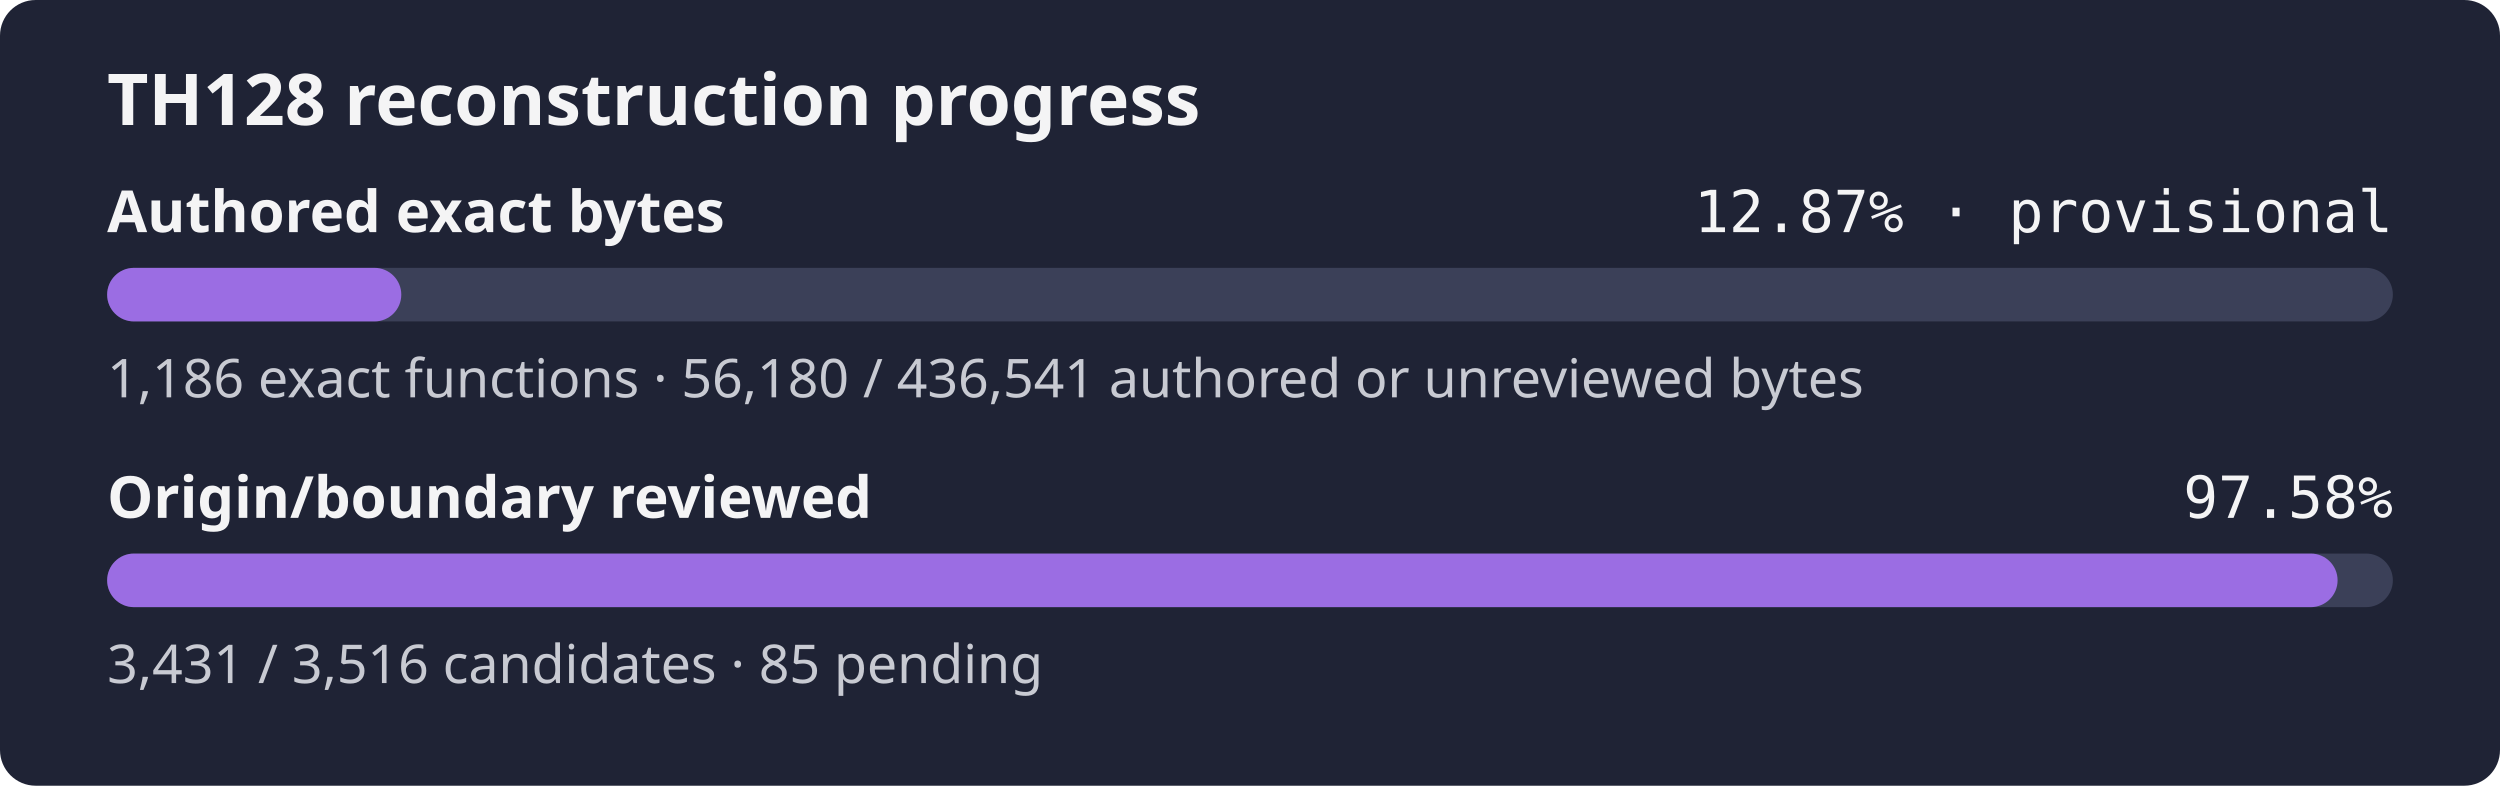
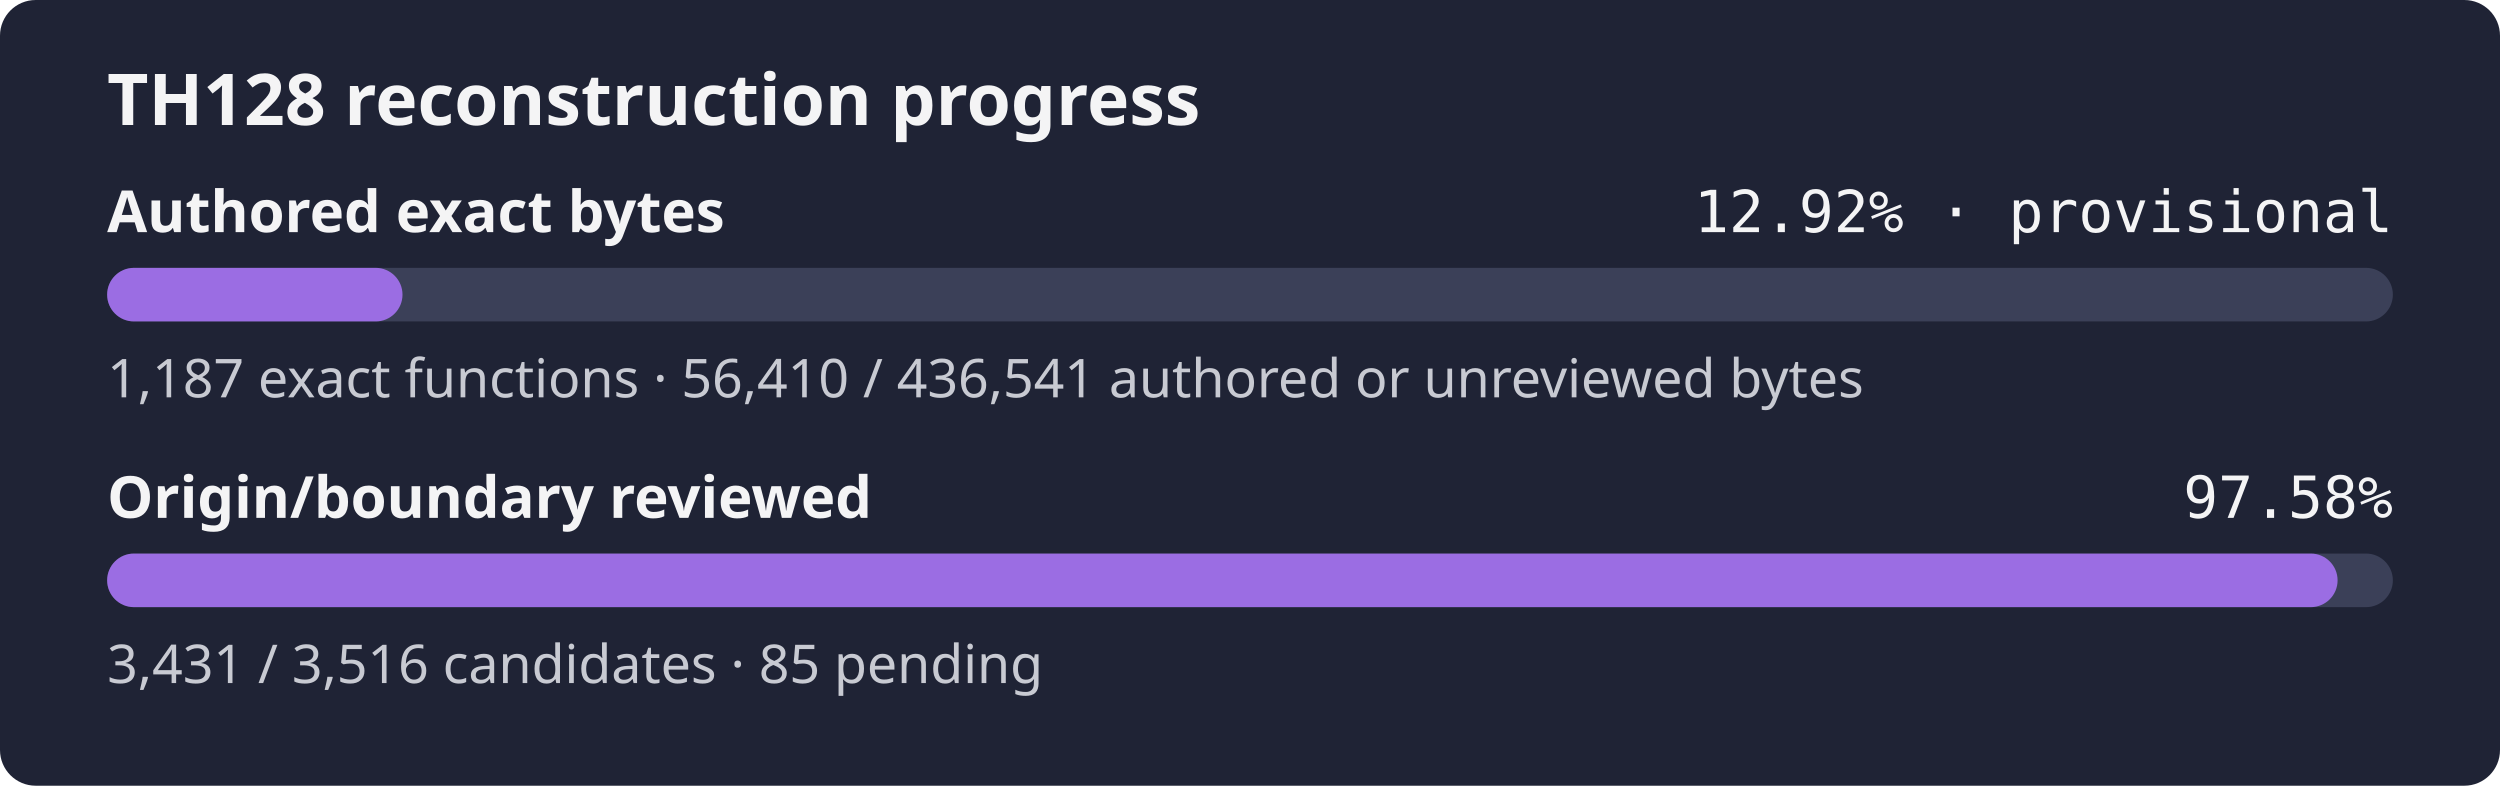
- <svg xmlns="http://www.w3.org/2000/svg" width="560" height="176" role="img" aria-label="TH128 reconstruction progress: currently classified authored bytes 12.87% exact, provisional inventory, origin and boundary review 97.58%">
+ <svg xmlns="http://www.w3.org/2000/svg" width="560" height="176" role="img" aria-label="TH128 reconstruction progress: currently classified authored bytes 12.92% exact, provisional inventory, origin and boundary review 97.58%">
  <rect width="560" height="176" rx="8" fill="#1f2335" />
  <text x="24" y="28" fill="#f4f4f5" font-family="sans-serif" font-size="16" font-weight="600">TH128 reconstruction progress</text>
  <text x="24" y="52" fill="#f4f4f5" font-family="sans-serif" font-size="13" font-weight="600">Authored exact bytes</text>
-   <text x="536" y="52" fill="#f4f4f5" text-anchor="end" font-family="monospace" font-size="13">12.87% · provisional</text>
+   <text x="536" y="52" fill="#f4f4f5" text-anchor="end" font-family="monospace" font-size="13">12.92% · provisional</text>
  <rect x="24" y="60" width="512" height="12" rx="6" fill="#3b4058" />
-   <rect x="24" y="60" width="65.89" height="12" rx="6" fill="#9b6de3" />
-   <text x="24" y="89" fill="#c8cad2" font-family="sans-serif" font-size="12">1,186 exact functions · 56,180 / 436,541 authored or unreviewed bytes</text>
+   <rect x="24" y="60" width="66.16" height="12" rx="6" fill="#9b6de3" />
+   <text x="24" y="89" fill="#c8cad2" font-family="sans-serif" font-size="12">1,187 exact functions · 56,410 / 436,541 authored or unreviewed bytes</text>
  <text x="24" y="116" fill="#f4f4f5" font-family="sans-serif" font-size="13" font-weight="600">Origin/boundary reviewed</text>
  <text x="536" y="116" fill="#f4f4f5" text-anchor="end" font-family="monospace" font-size="13">97.58%</text>
  <rect x="24" y="124" width="512" height="12" rx="6" fill="#3b4058" />
  <rect x="24" y="124" width="499.62" height="12" rx="6" fill="#9b6de3" />
  <text x="24" y="153" fill="#c8cad2" font-family="sans-serif" font-size="12">3,431 / 3,516 candidates · 85 pending</text>
</svg>
